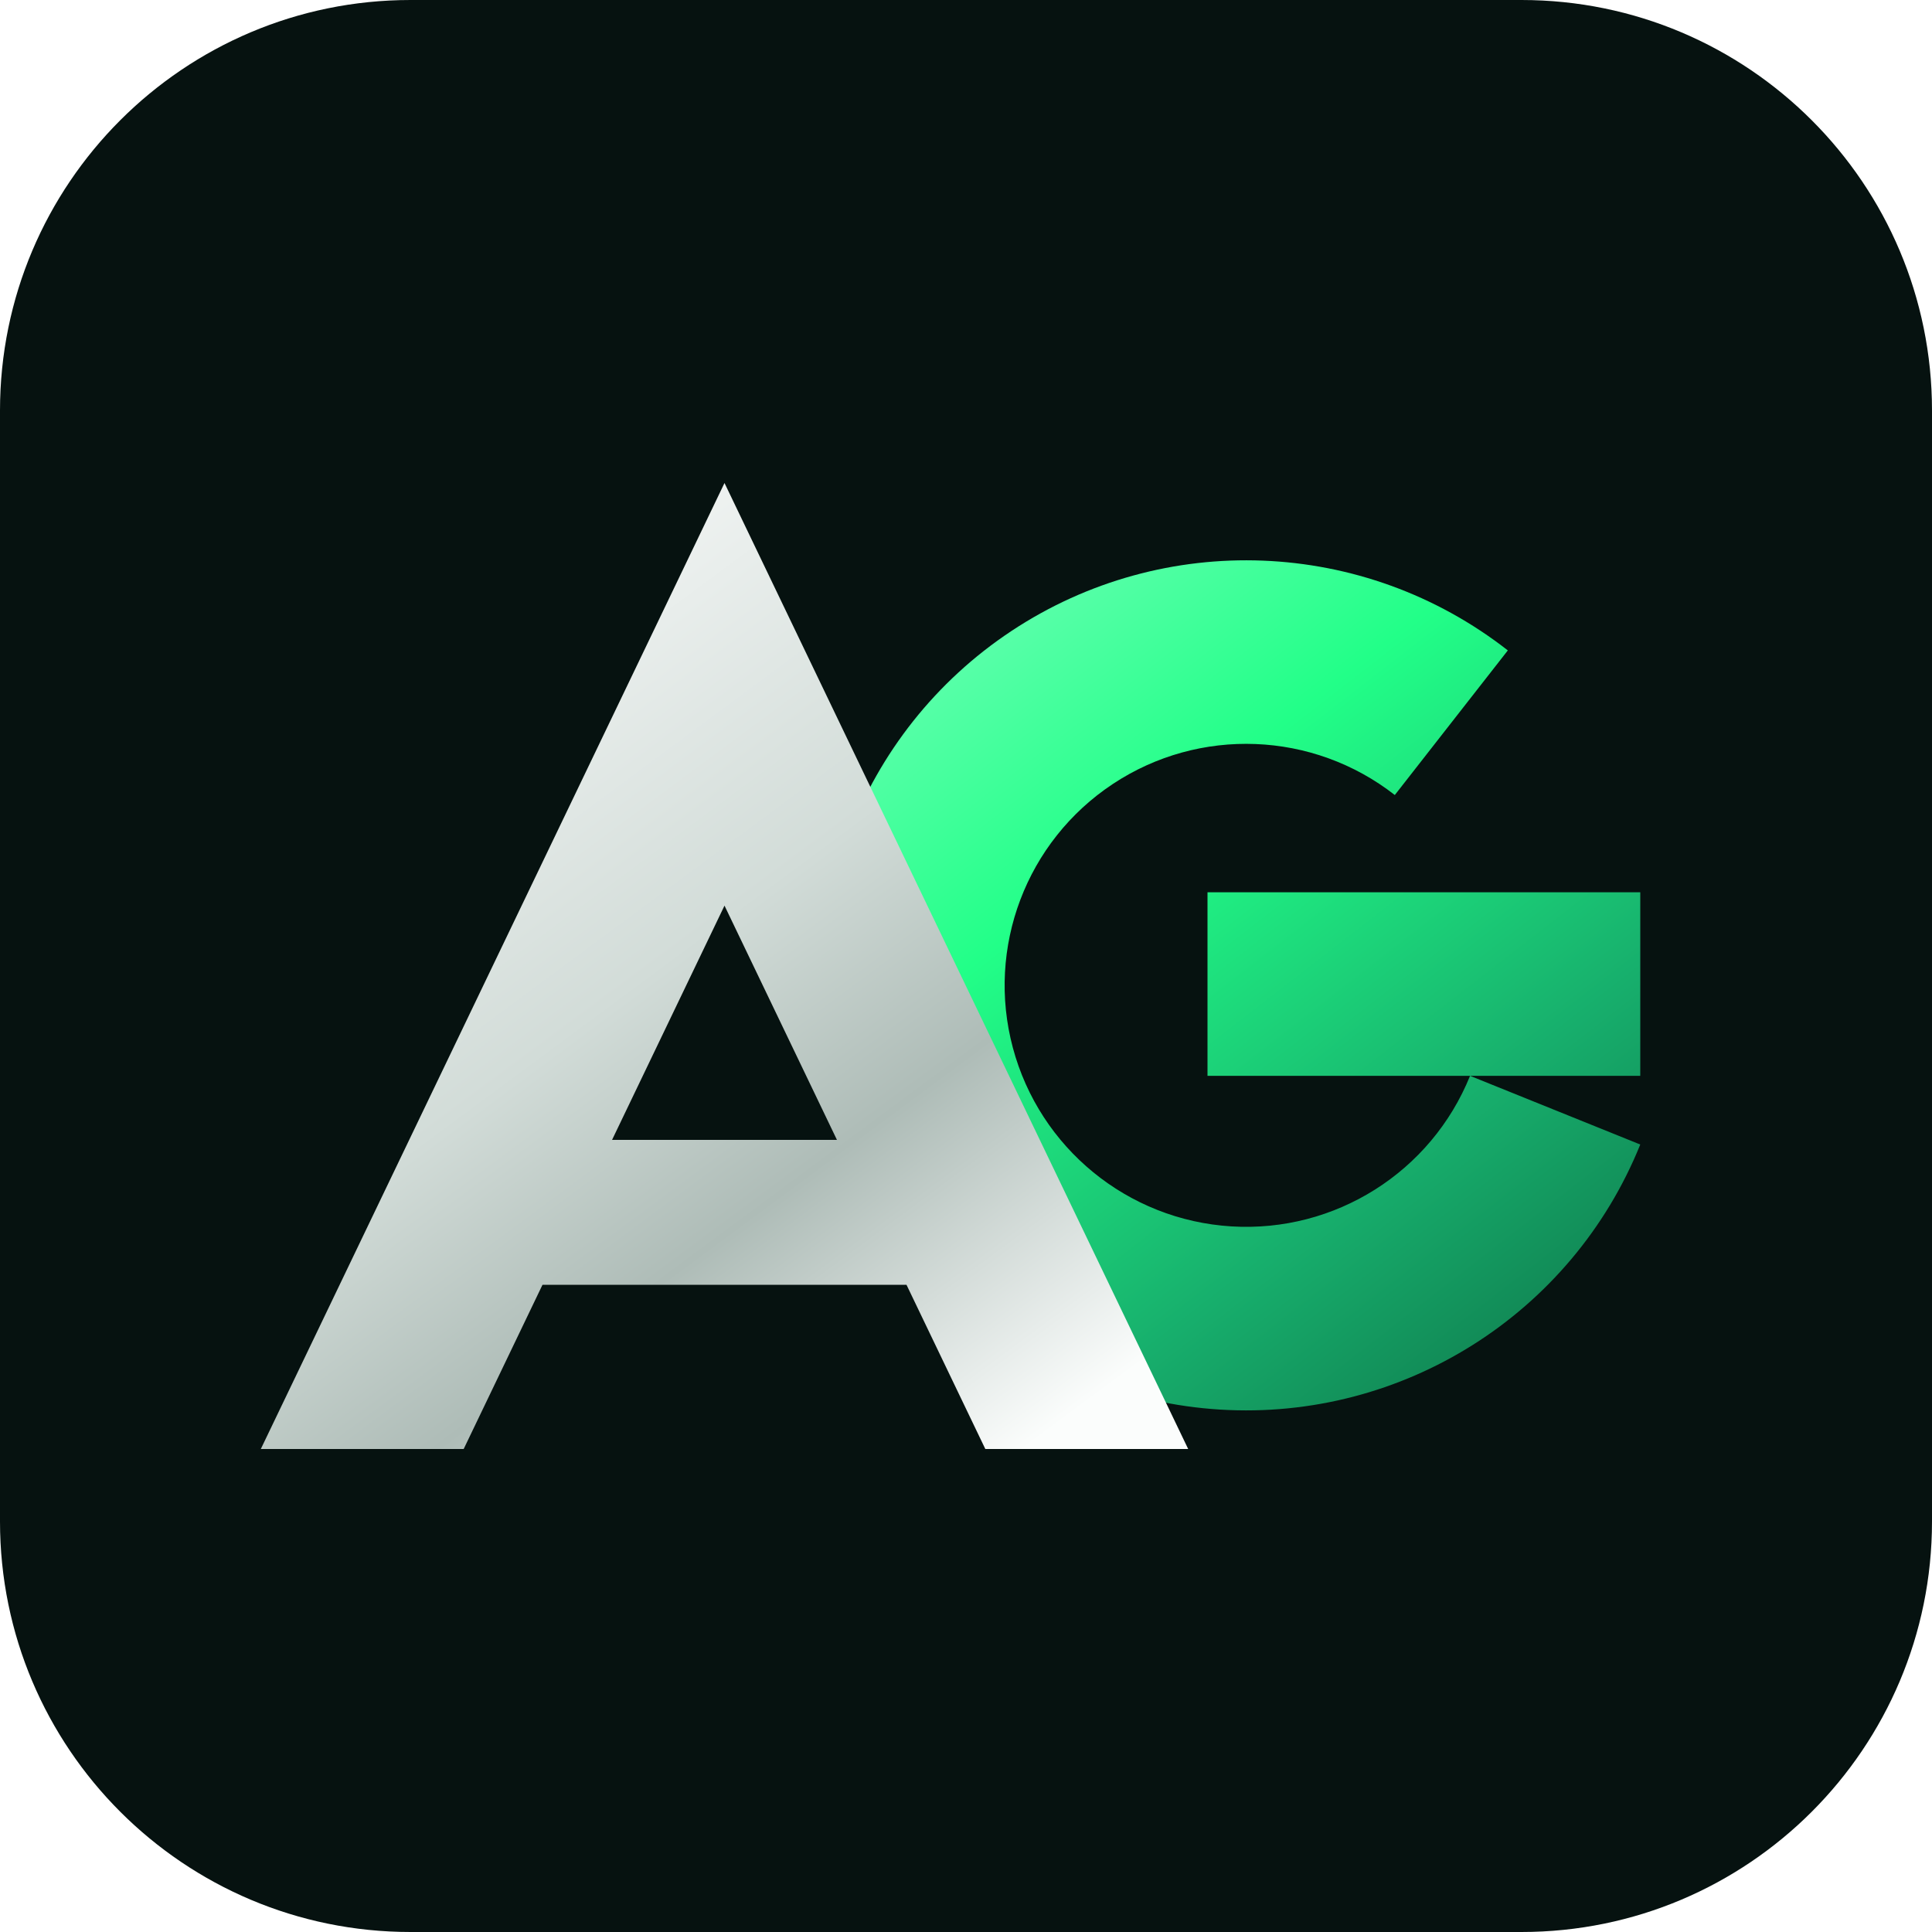
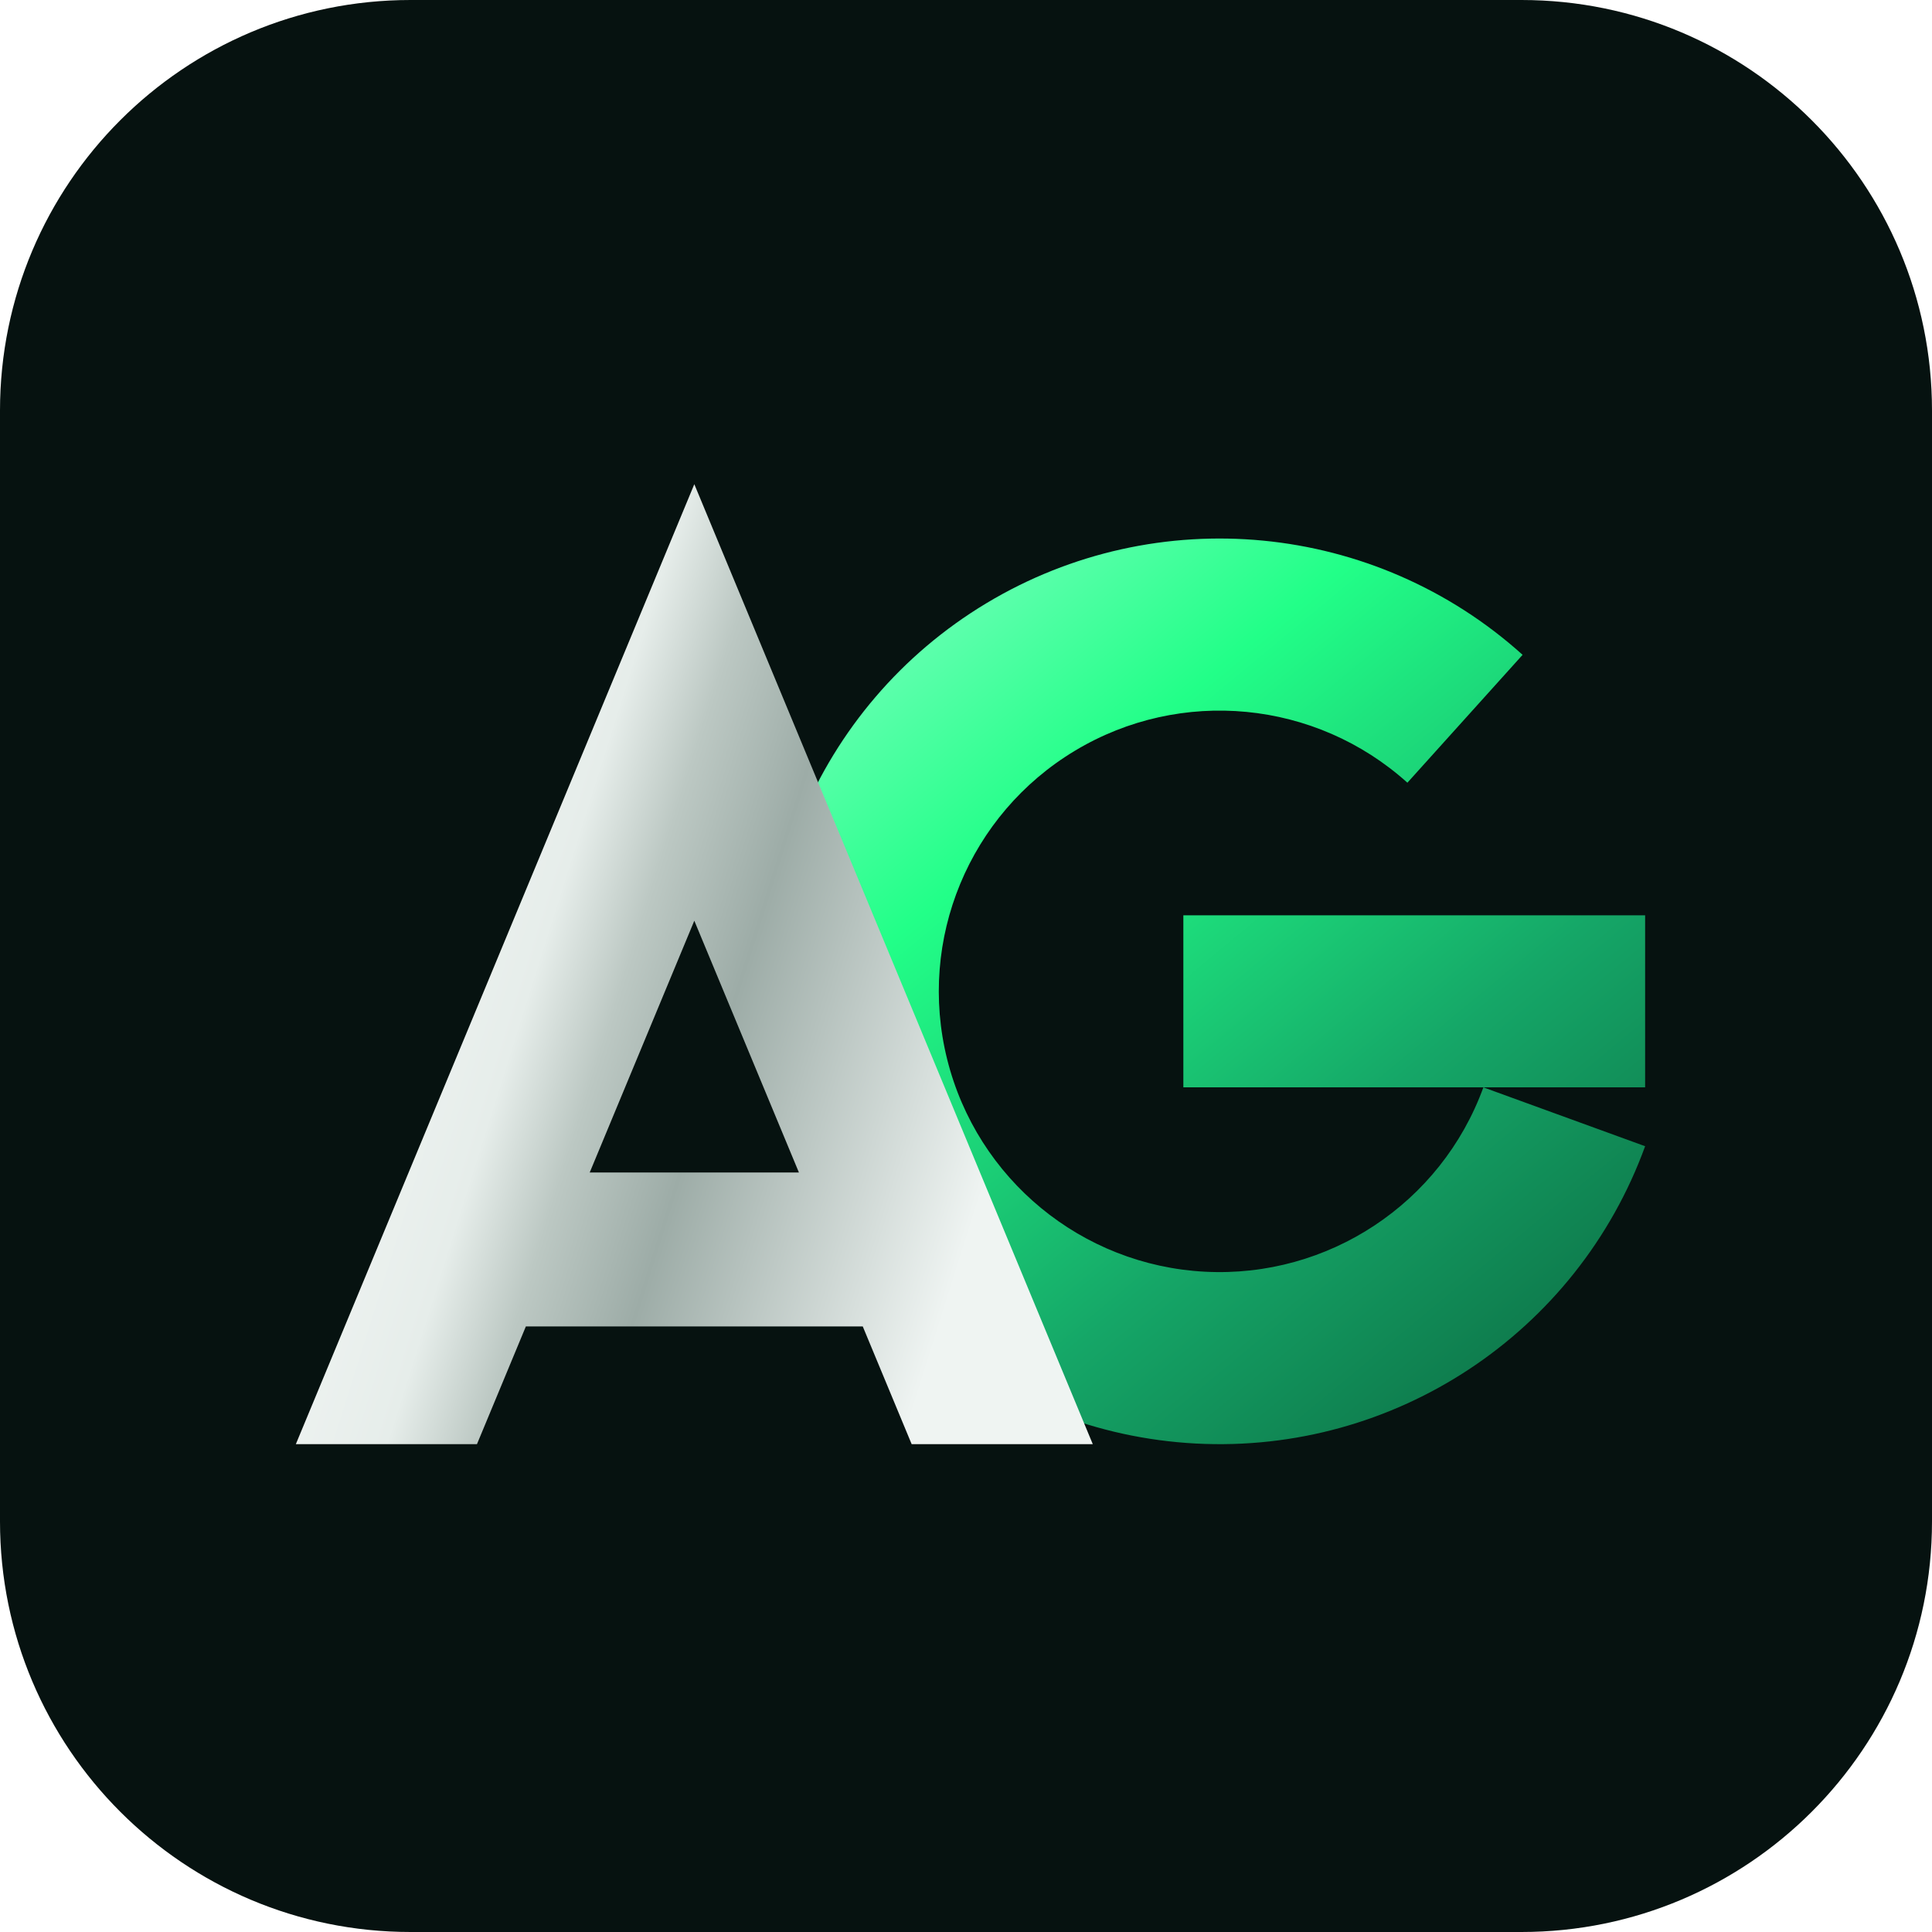
<svg xmlns="http://www.w3.org/2000/svg" viewBox="0 0 160 160" width="64" height="64">
  <defs>
-     <linearGradient id="s" x1="0.12" y1="0" x2="0.82" y2="1">
+     <linearGradient id="s" x1="0" y1="0" x2="1" y2="0.38">
      <stop offset="0%" stop-color="#FFFFFF" />
-       <stop offset="48%" stop-color="#D2DCD8" />
-       <stop offset="70%" stop-color="#AEBCB7" />
-       <stop offset="100%" stop-color="#FBFDFC" />
+       <stop offset="43%" stop-color="#E6EDEA" />
+       <stop offset="53%" stop-color="#BCC8C3" />
+       <stop offset="66%" stop-color="#9DACA7" />
+       <stop offset="100%" stop-color="#EFF4F2" />
    </linearGradient>
-     <linearGradient id="g" x1="0.15" y1="0" x2="0.9" y2="1">
-       <stop offset="0%" stop-color="#6BFFB4" />
-       <stop offset="32%" stop-color="#22FF88" />
-       <stop offset="72%" stop-color="#17AE6C" />
-       <stop offset="100%" stop-color="#0F7A4D" />
+     <linearGradient id="g" x1="0.12" y1="0" x2="0.92" y2="1">
+       <stop offset="0%" stop-color="#7DFFC0" />
+       <stop offset="28%" stop-color="#22FF88" />
+       <stop offset="66%" stop-color="#15A667" />
+       <stop offset="100%" stop-color="#0C6B43" />
    </linearGradient>
  </defs>
  <rect width="160" height="160" rx="34" fill="#061210" />
-   <g transform="translate(20 35.2) scale(0.8)">
-     <path fill="url(#g)" d="M 144.80 74.48 A 44 44 0 1 1 131.09 23.33 L 119.39 38.30 A 25 25 0 1 0 127.18 67.37 Z M 100 48.37 H 144.80 V 67.37 H 100 Z" />
-     <path fill="url(#s)" fill-rule="evenodd" d="M 50 6 L 98 106 L 77 106 L 68.84 89 L 31.16 89 L 23 106 L 2 106 Z M 50 49.75 L 61.64 74 L 38.36 74 Z" />
+   <g transform="translate(20 35.6) scale(0.75)">
+     <path fill="url(#g)" d="M 154.99 79.10 A 50 50 0 1 1 141.46 24.84 L 128.74 38.96 A 31 31 0 1 0 137.13 72.60 Z M 104 53.60 H 154.99 V 72.60 H 104 Z" />
+     <path fill="url(#s)" fill-rule="evenodd" d="M 50 6 L 94 112 L 74 112 L 68.60 99 L 31.40 99 L 26 112 L 6 112 Z M 50 54.2 L 61.55 82 L 38.45 82 Z" />
  </g>
</svg>
